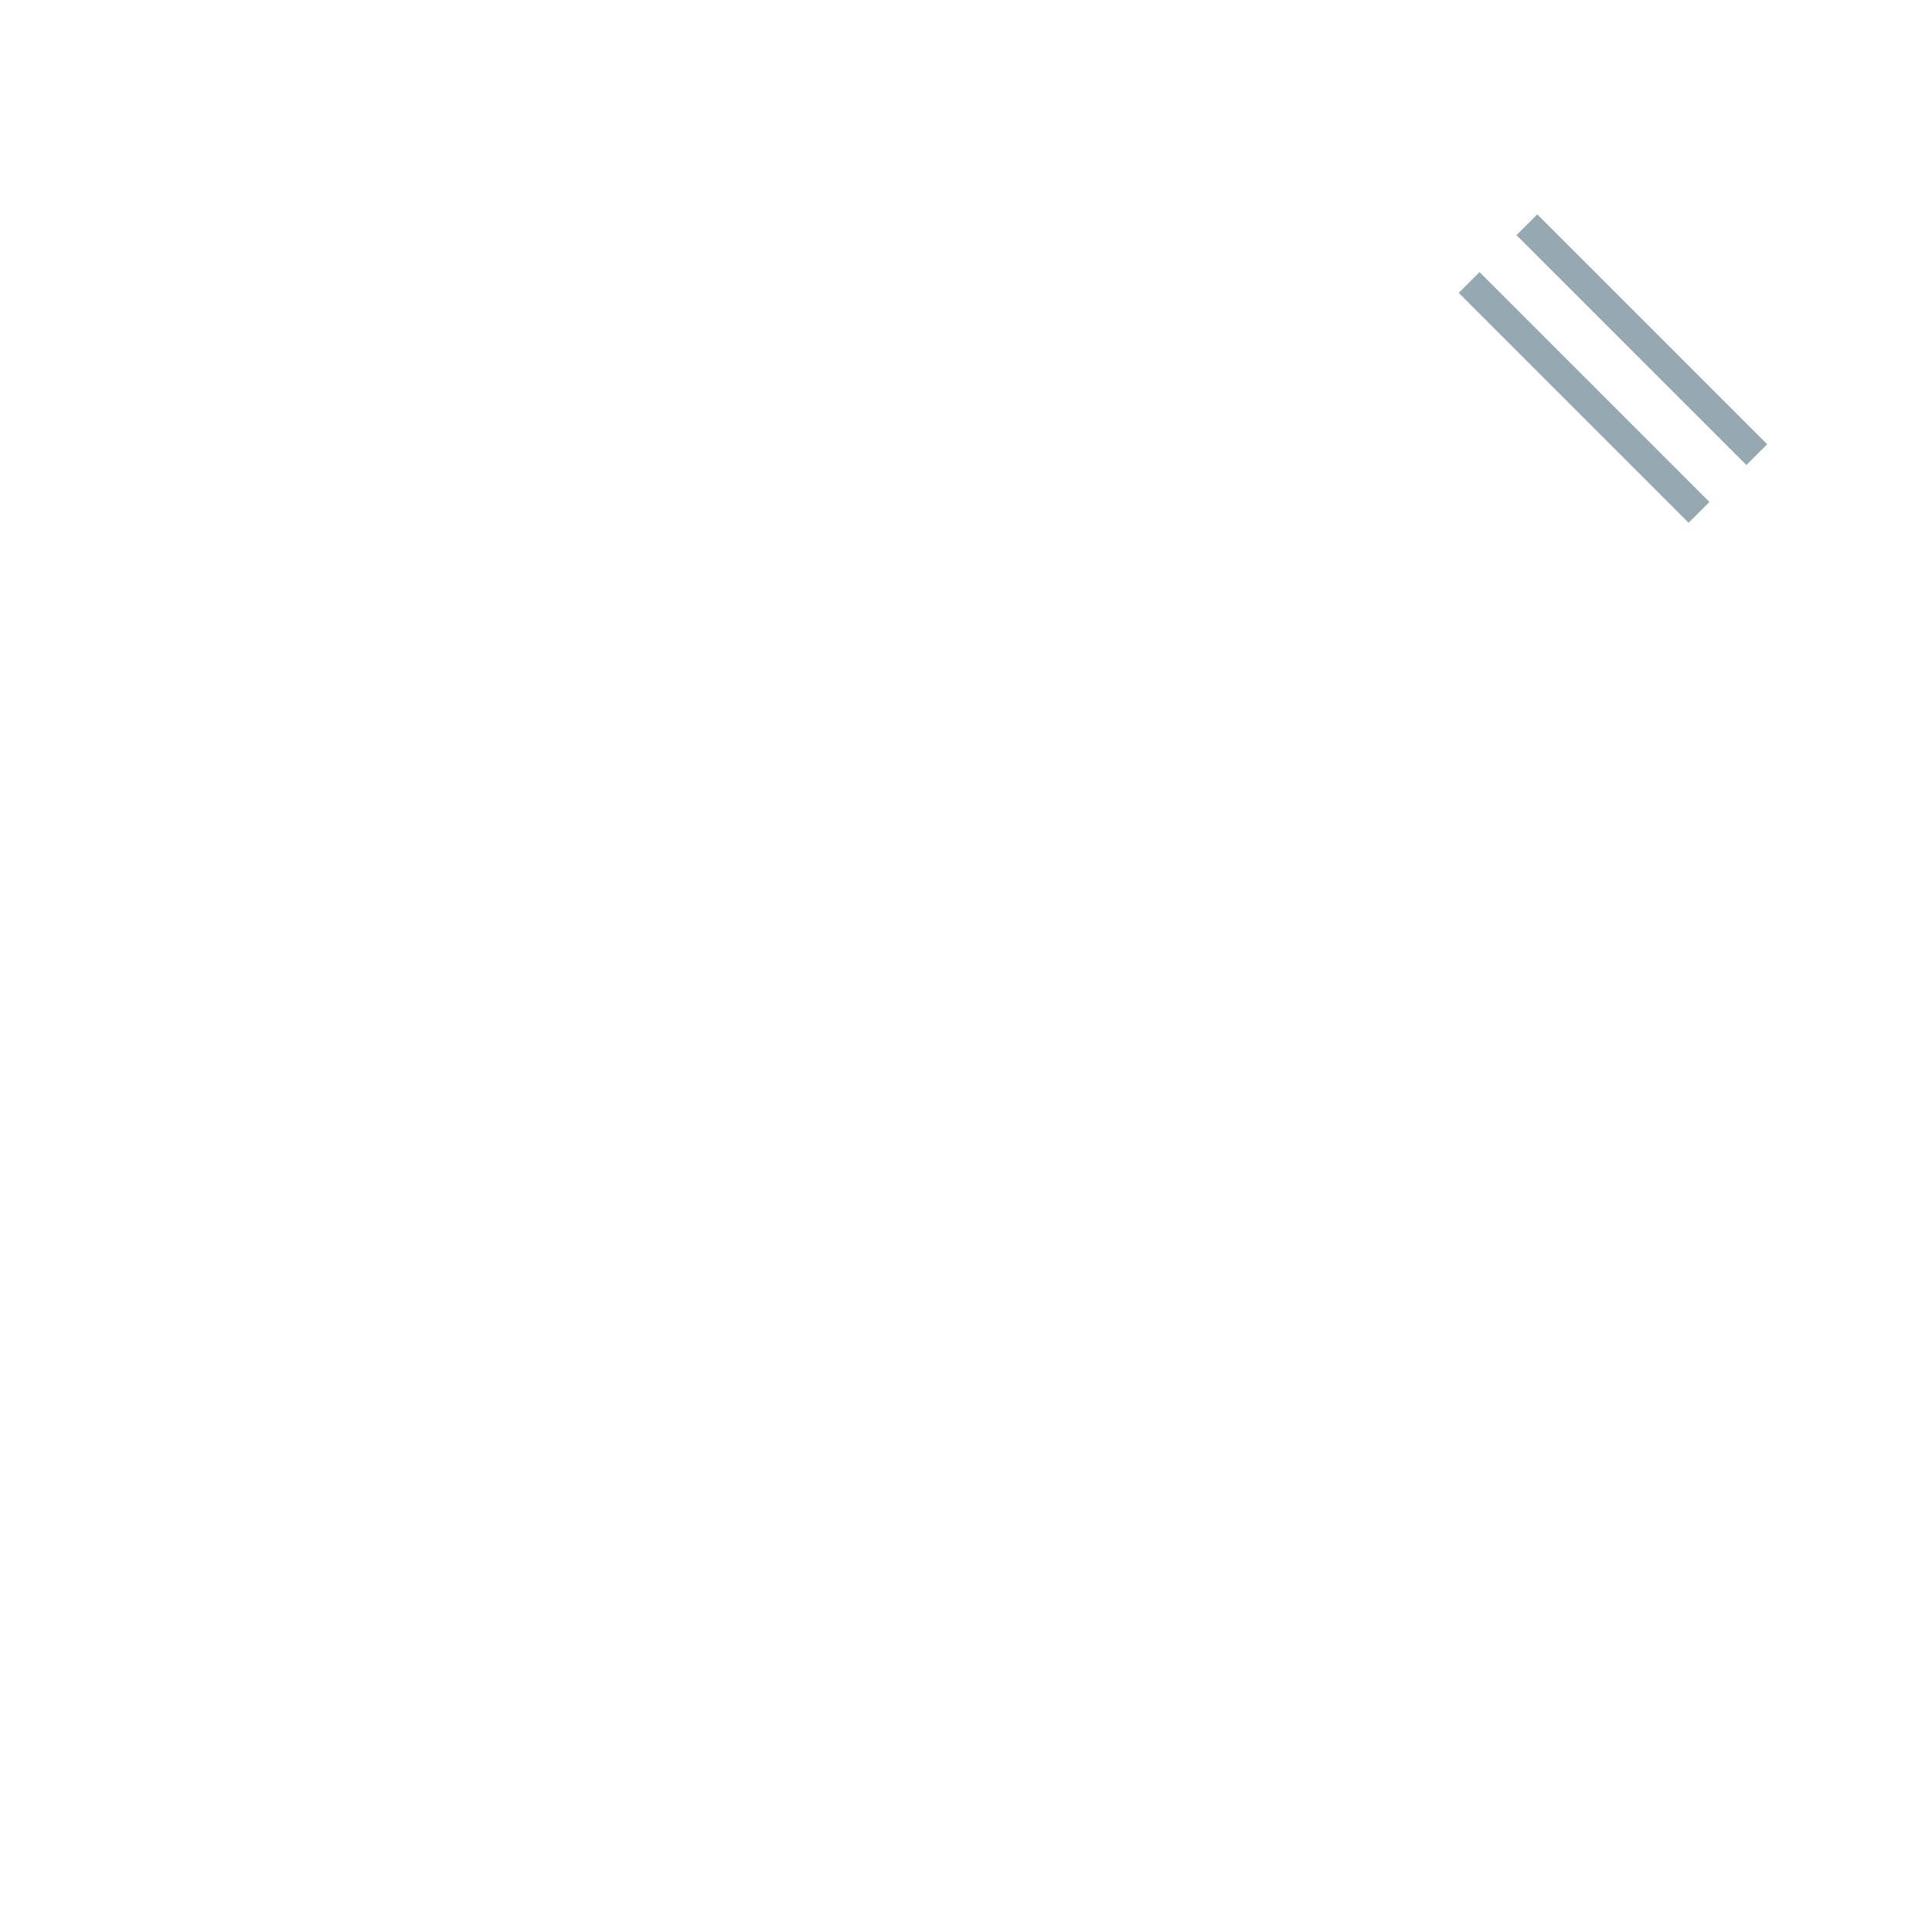
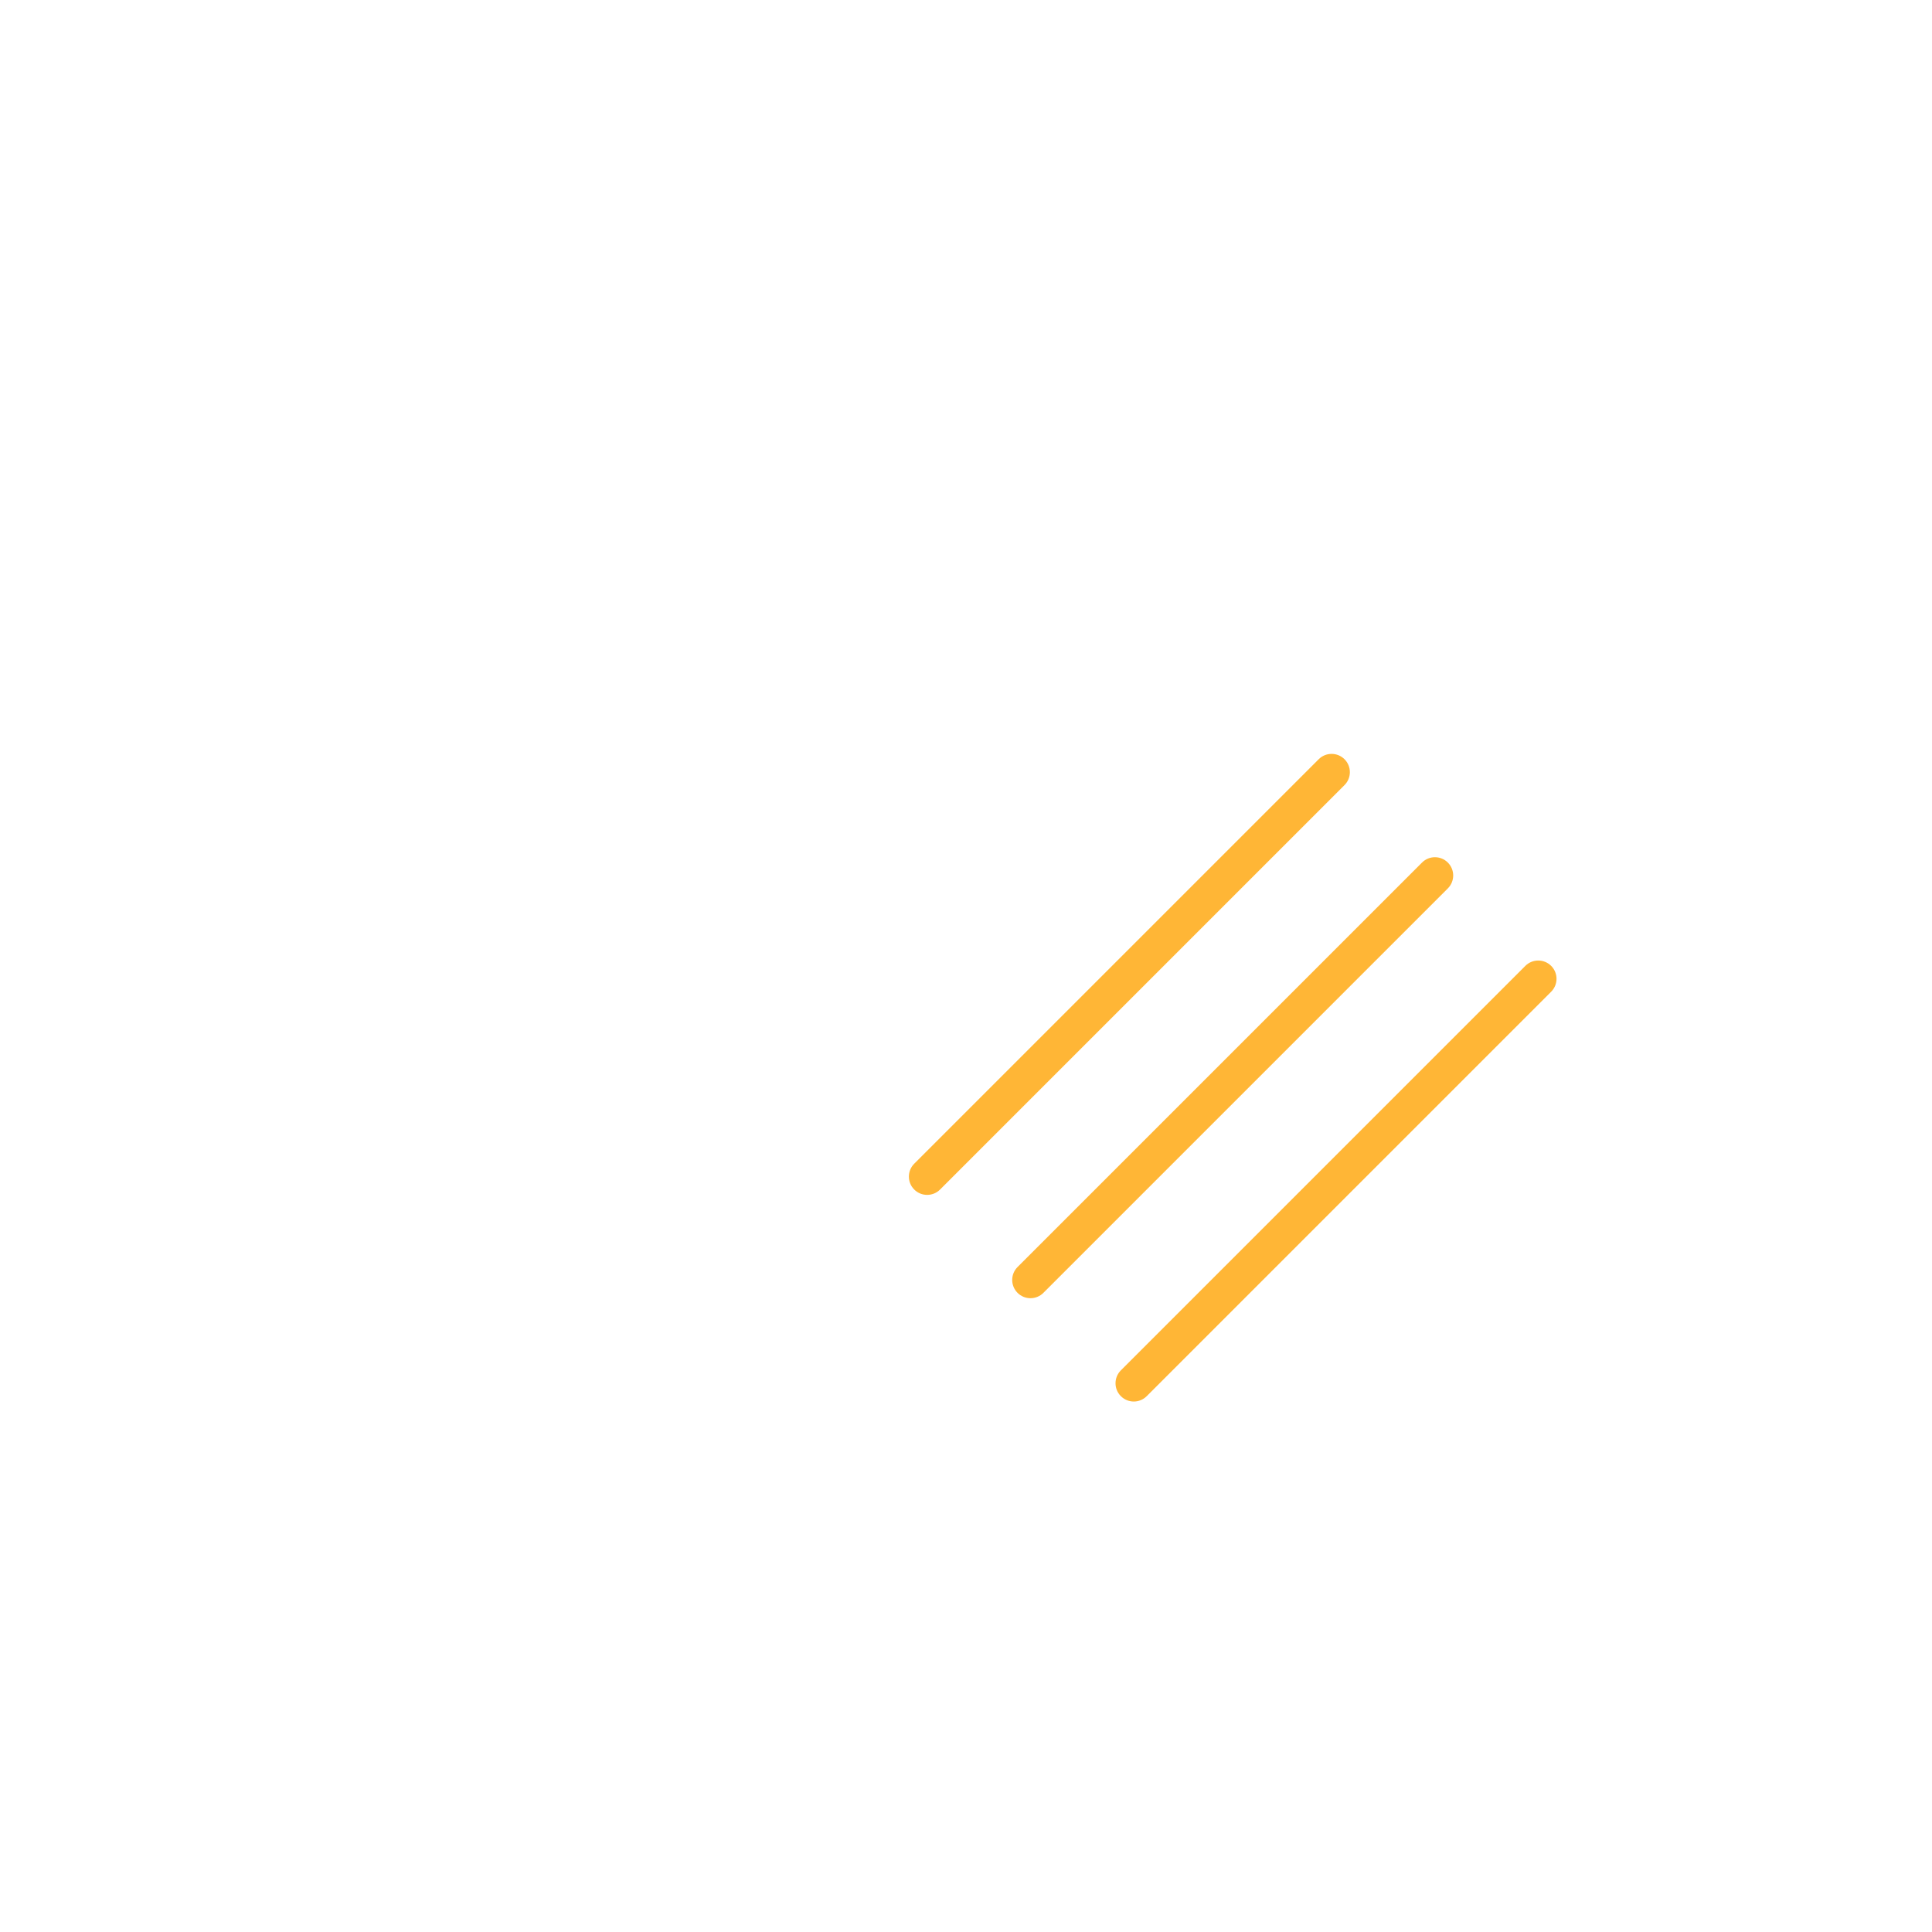
<svg xmlns="http://www.w3.org/2000/svg" version="1.1" x="0px" y="0px" viewBox="0 0 512 512" enable-background="new 0 0 512 512" xml:space="preserve">
  <g id="Layer_9">
-     <path fill="#96A9B2" d="M462.81,123.248l-60.934-60.933l5.516-5.517l60.934,60.933L462.81,123.248z M453.02,133.036l-60.933-60.933   l-5.516,5.517l60.933,60.933L453.02,133.036z" />
+     <path fill="#FFB636" d="M245.704,316.656c-1.239,0-2.478-0.473-3.423-1.418c-1.89-1.891-1.89-4.955,0-6.846l107.185-107.186   c1.891-1.888,4.955-1.89,6.846,0c1.89,1.891,1.89,4.955,0,6.846L249.126,315.238C248.181,316.184,246.942,316.656,245.704,316.656z    M276.508,342.62l107.186-107.186c1.89-1.891,1.89-4.955,0-6.846c-1.891-1.89-4.955-1.89-6.846,0L269.662,335.774   c-1.89,1.891-1.89,4.955,0,6.846c0.945,0.945,2.185,1.418,3.423,1.418S275.562,343.565,276.508,342.62z M303.889,370.001   l107.186-107.186c1.89-1.891,1.89-4.955,0-6.846c-1.891-1.89-4.955-1.89-6.846,0L297.043,363.155c-1.89,1.891-1.89,4.955,0,6.846   c0.945,0.945,2.185,1.418,3.423,1.418S302.943,370.946,303.889,370.001z" />
  </g>
  <g id="Layer_1">
</g>
</svg>
